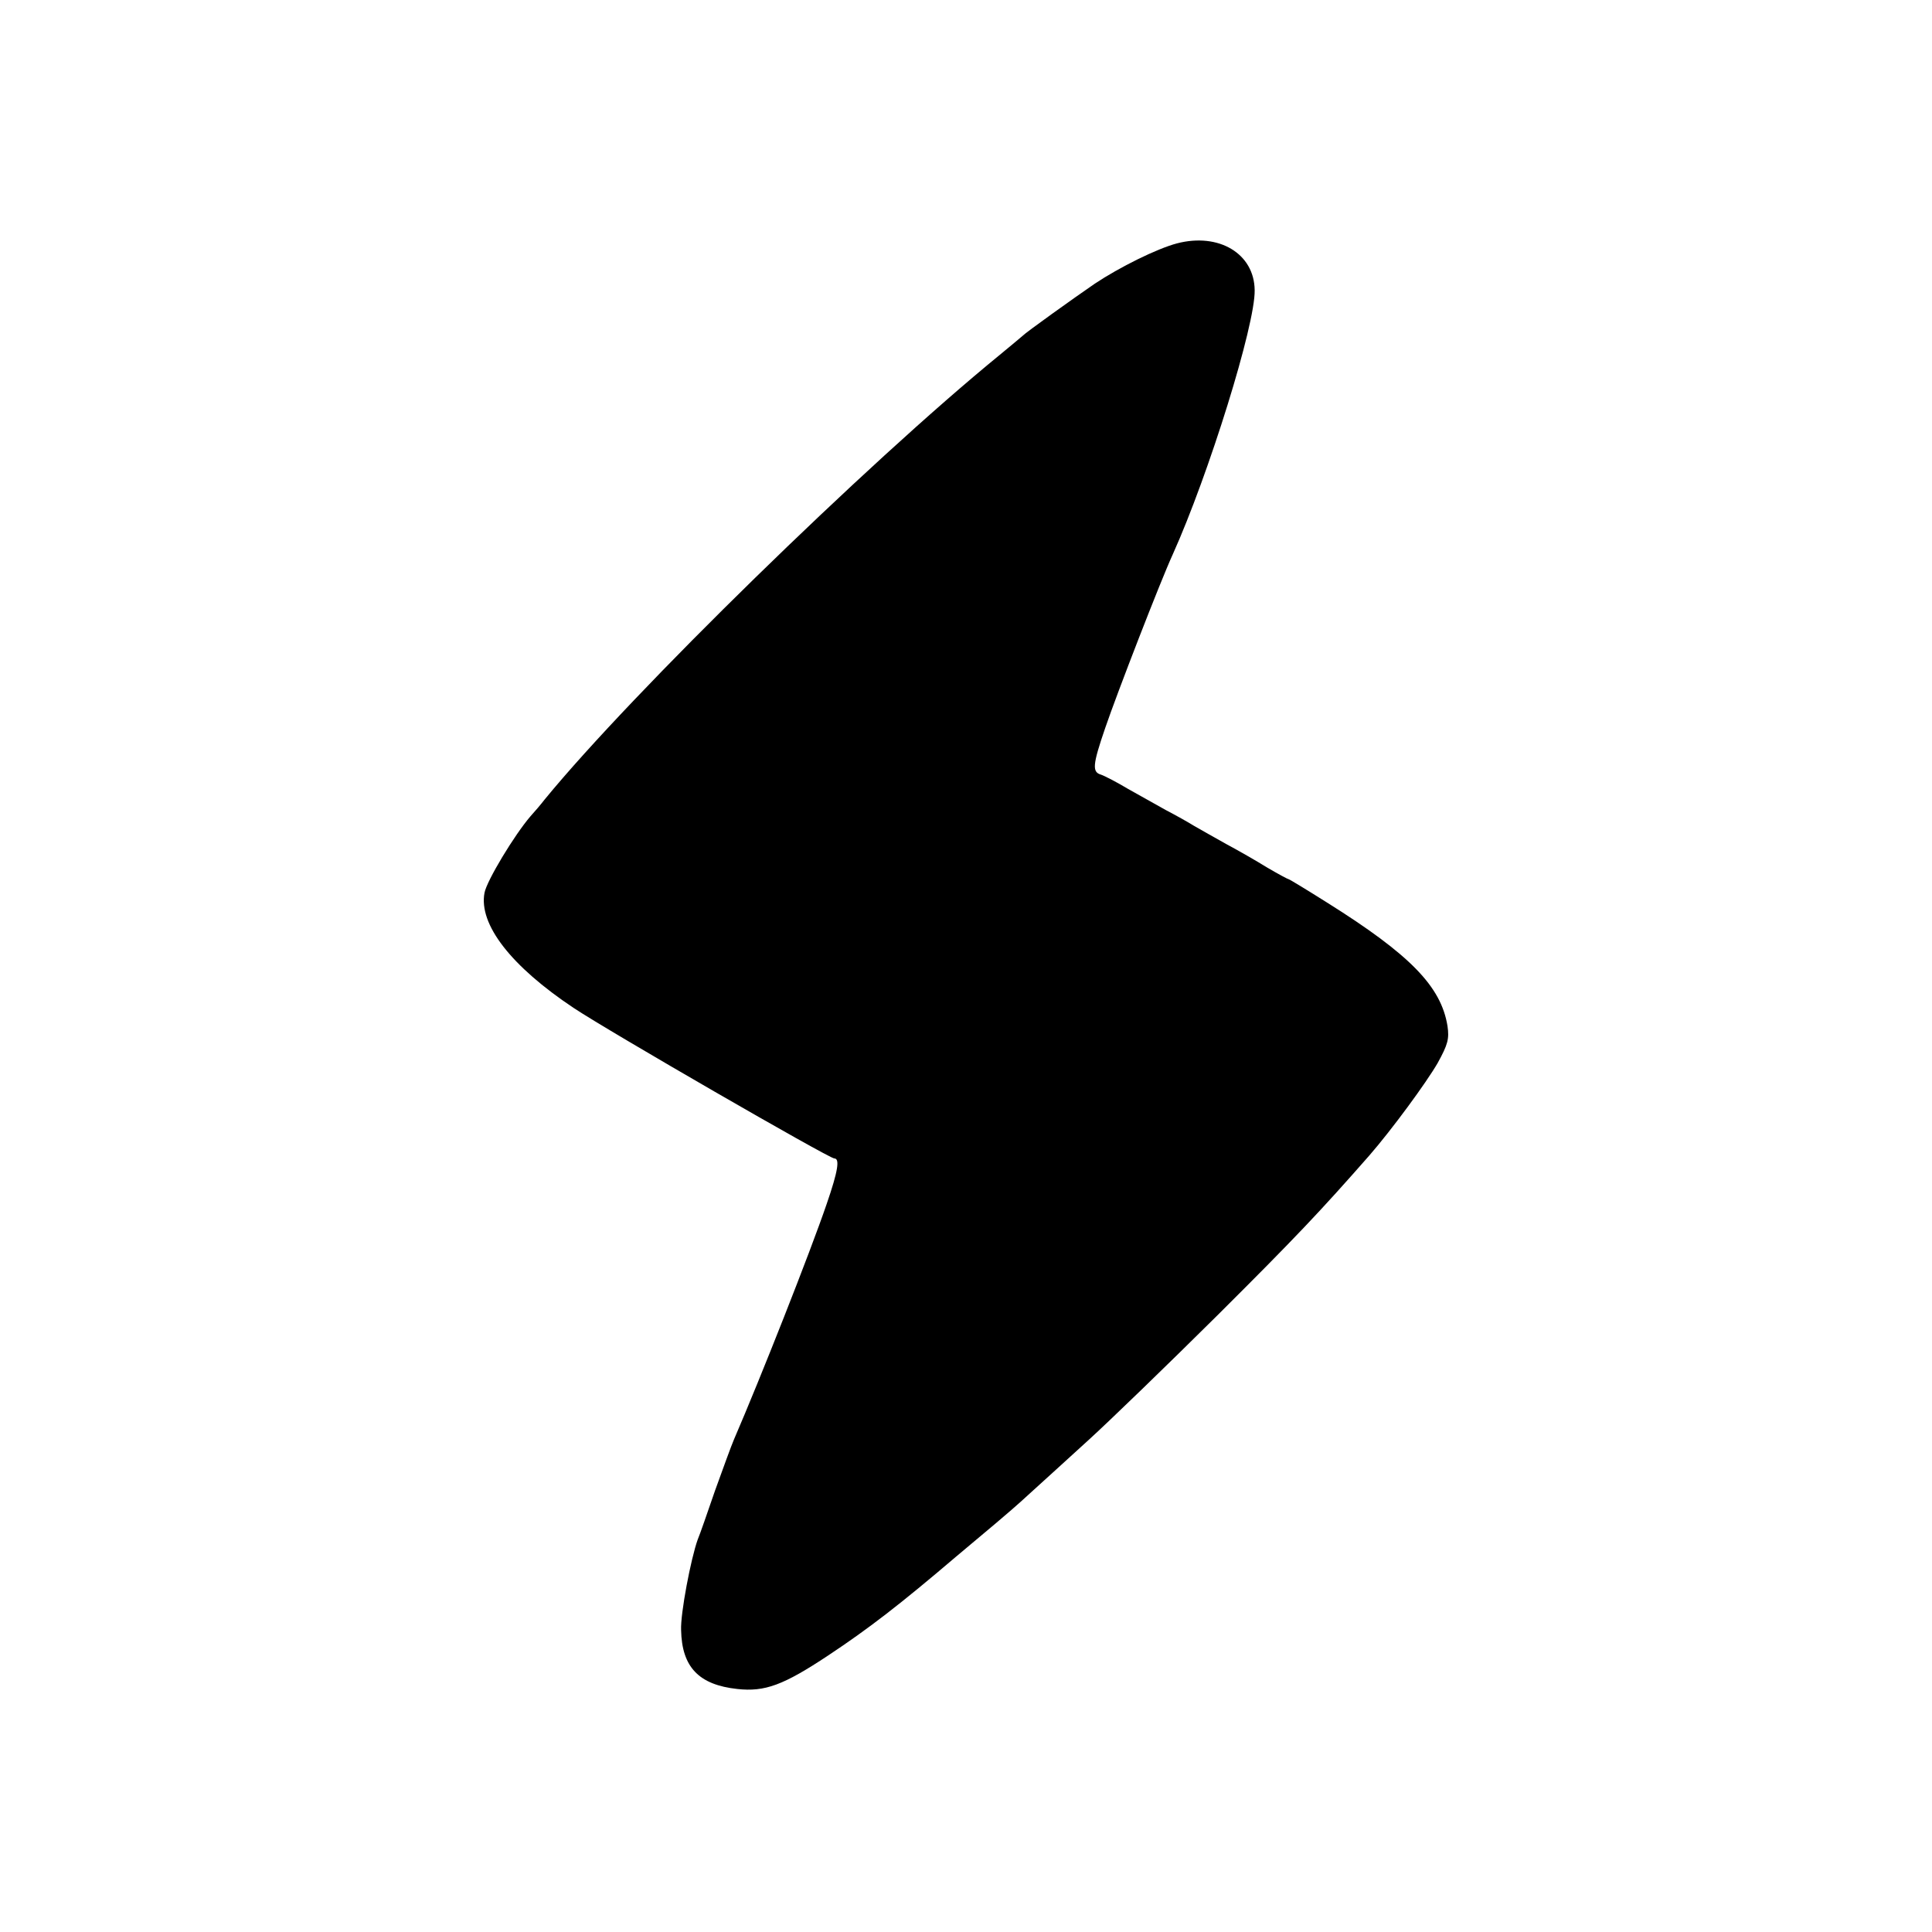
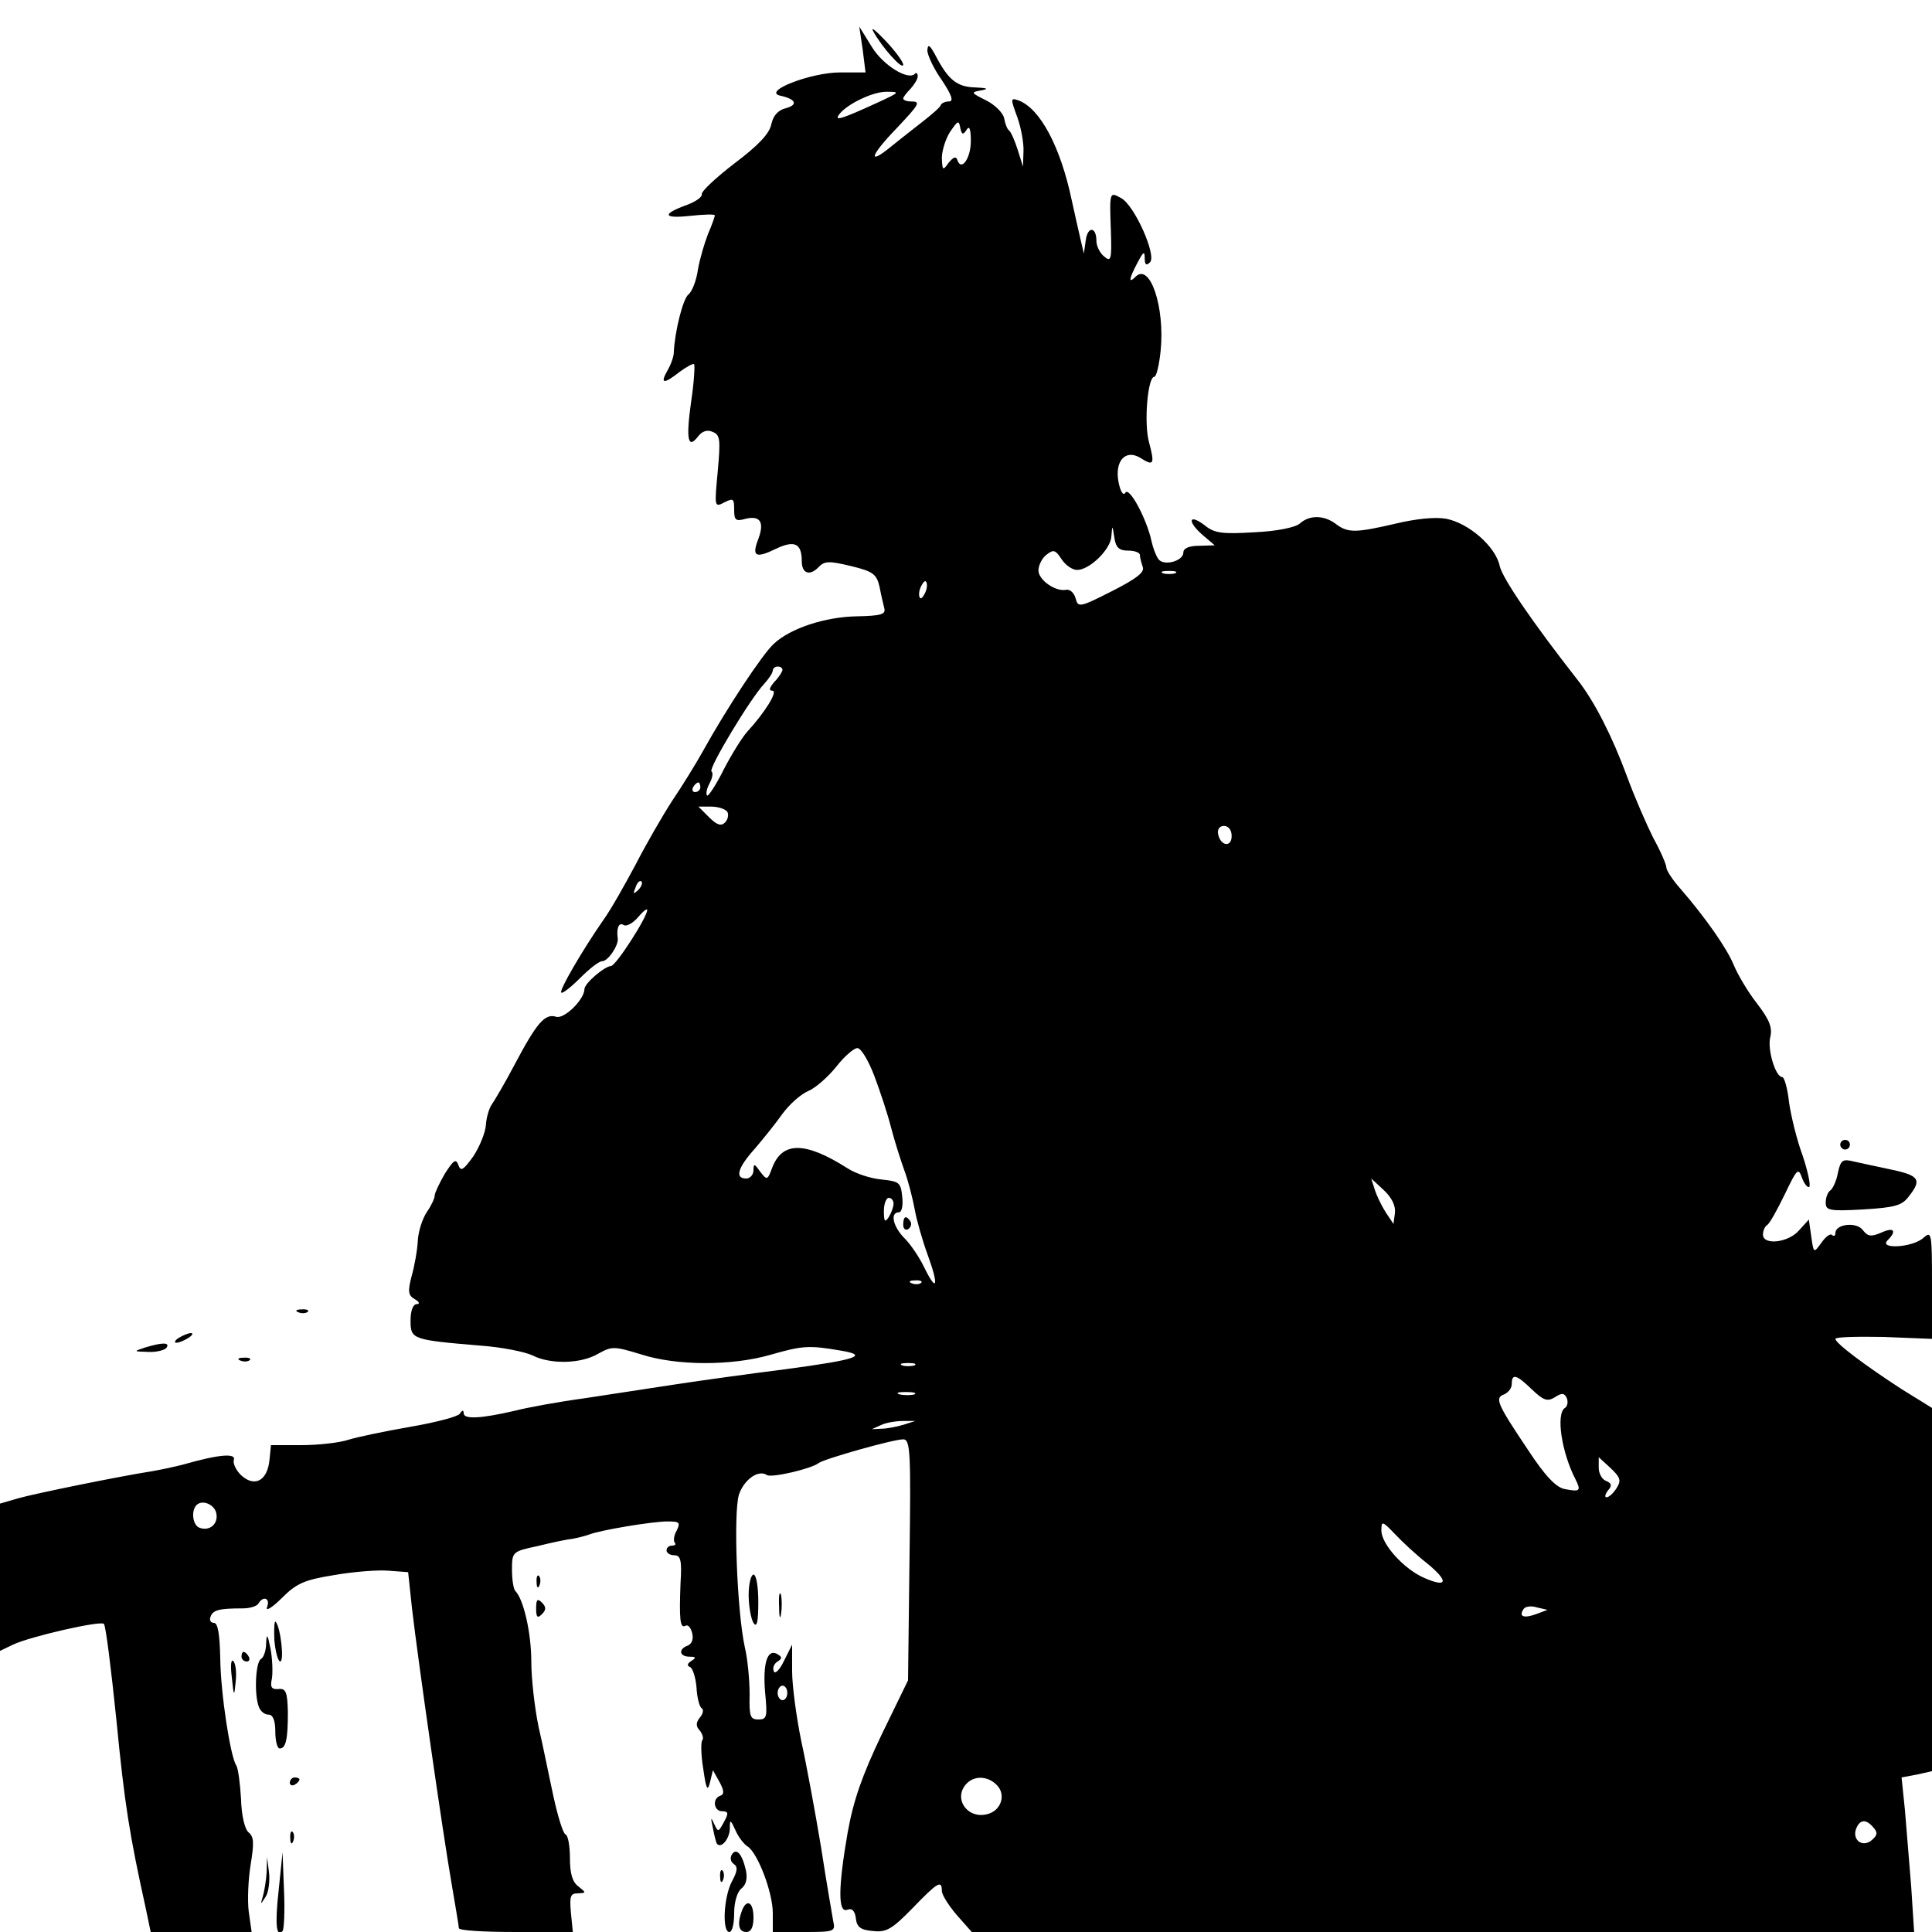
- <svg xmlns="http://www.w3.org/2000/svg" version="1.0" width="512pt" height="512pt" viewBox="0 0 512 512" preserveAspectRatio="xMidYMid meet">
-   <g transform="translate(0,512) scale(0.1,-0.1)" fill="#000000" stroke="none">
-     <path d="M3119 4475 c-53 -14 -152 -63 -218 -107 -54 -37 -184 -130 -191 -138 -3 -3 -30 -25 -60 -50 -355 -290 -974 -895 -1206 -1178 -10 -13 -27 -33 -38 -45 -43 -50 -116 -171 -122 -203 -16 -84 71 -195 236 -305 93 -62 677 -399 691 -399 15 0 10 -33 -20 -120 -44 -129 -176 -463 -246 -625 -7 -16 -29 -77 -50 -135 -20 -58 -40 -116 -46 -130 -18 -50 -46 -196 -44 -240 2 -98 47 -145 149 -156 73 -8 122 10 241 89 107 71 190 135 339 262 39 33 87 73 106 89 19 16 60 51 90 79 30 27 100 91 155 141 55 50 208 198 340 329 208 207 275 278 404 425 60 69 151 193 181 245 27 49 31 64 26 98 -17 105 -99 189 -319 327 -54 34 -100 62 -102 62 -2 0 -28 14 -57 31 -29 18 -78 46 -108 62 -30 17 -68 38 -85 48 -16 10 -50 29 -75 42 -25 14 -70 39 -100 56 -30 18 -63 35 -72 38 -24 7 -23 25 11 124 31 91 146 388 179 460 95 211 219 609 217 700 -1 97 -95 153 -206 124z" />
+ <svg xmlns="http://www.w3.org/2000/svg" version="1.0" width="400pt" height="400pt" viewBox="0 0 400 400" preserveAspectRatio="xMidYMid meet">
+   <g transform="translate(0,400) scale(0.1,-0.1)" fill="#000000" stroke="none">
+     <path d="M1808 3935 c18 -33 61 -81 62 -69 0 6 -17 29 -37 50 -20 21 -31 30 -25 19z" />
+     <path d="M1786 3898 l6 -48 -53 0 c-60 0 -161 -39 -124 -48 33 -7 38 -19 12 -26 -16 -4 -26 -15 -30 -33 -4 -20 -27 -44 -76 -81 -39 -30 -69 -58 -68 -64 1 -6 -12 -15 -30 -22 -53 -19 -51 -29 5 -23 28 3 52 4 52 1 0 -2 -6 -20 -14 -38 -7 -18 -17 -51 -21 -74 -3 -22 -12 -46 -20 -52 -11 -9 -28 -76 -30 -120 0 -8 -6 -25 -13 -37 -16 -28 -8 -29 25 -3 15 11 28 18 30 16 2 -2 0 -37 -6 -77 -11 -78 -7 -100 14 -73 8 11 19 15 30 10 16 -6 17 -15 11 -82 -7 -74 -7 -75 14 -64 18 9 20 8 20 -15 0 -22 3 -25 24 -19 30 7 39 -7 26 -42 -14 -36 -6 -41 37 -20 38 18 53 11 53 -26 0 -25 16 -31 34 -13 13 14 22 14 68 3 46 -11 53 -17 59 -43 3 -16 8 -37 10 -45 3 -12 -8 -15 -56 -16 -67 -1 -139 -25 -173 -57 -24 -22 -99 -136 -146 -221 -15 -27 -44 -74 -65 -105 -20 -31 -54 -90 -75 -131 -22 -41 -51 -93 -67 -115 -43 -62 -92 -146 -87 -150 2 -3 20 11 39 30 19 19 39 35 46 35 12 0 34 33 32 47 -3 21 2 34 12 28 5 -4 19 3 30 16 10 12 19 19 19 15 0 -15 -65 -116 -75 -116 -14 -1 -55 -36 -55 -48 0 -21 -42 -63 -59 -57 -23 7 -40 -13 -86 -100 -20 -38 -42 -75 -47 -82 -5 -7 -11 -26 -12 -42 -1 -16 -13 -45 -26 -65 -21 -29 -26 -32 -31 -18 -5 14 -10 10 -28 -18 -11 -19 -21 -40 -21 -45 0 -6 -7 -21 -16 -34 -9 -13 -18 -40 -19 -60 -1 -20 -7 -53 -13 -74 -8 -31 -7 -39 7 -47 9 -5 11 -10 4 -10 -8 0 -13 -14 -13 -34 0 -39 3 -40 145 -52 44 -3 92 -13 107 -20 37 -19 100 -18 136 3 29 16 33 16 89 -1 74 -24 188 -24 268 -1 66 19 80 20 144 9 62 -10 36 -19 -114 -39 -71 -9 -173 -23 -225 -31 -52 -8 -138 -21 -190 -29 -52 -7 -118 -19 -145 -26 -69 -16 -105 -18 -105 -5 0 7 -3 7 -8 -1 -4 -6 -50 -18 -102 -27 -52 -9 -110 -21 -129 -27 -18 -6 -62 -11 -97 -11 l-63 0 -3 -30 c-4 -43 -30 -58 -58 -33 -11 10 -18 25 -16 32 6 15 -31 12 -104 -9 -19 -5 -48 -11 -65 -14 -65 -10 -242 -46 -277 -56 l-38 -11 0 -153 0 -152 27 13 c36 17 181 50 188 43 4 -3 15 -93 26 -199 17 -175 27 -237 61 -391 l10 -48 105 0 104 0 -6 42 c-3 24 -1 68 4 98 7 43 7 57 -4 66 -8 6 -15 34 -16 70 -2 32 -6 64 -10 69 -12 19 -32 147 -33 221 -1 51 -5 74 -13 74 -7 0 -10 6 -7 13 5 14 19 17 66 17 15 0 29 4 33 10 10 17 25 11 18 -7 -4 -10 10 -2 30 18 31 31 47 38 109 48 40 7 91 11 113 9 l40 -3 8 -75 c12 -104 64 -467 82 -570 8 -47 15 -88 15 -92 0 -5 53 -8 118 -8 l118 0 -4 40 c-3 34 -1 40 14 40 18 1 18 1 2 14 -13 9 -18 27 -18 59 0 25 -4 47 -9 49 -5 1 -16 37 -25 78 -9 41 -22 107 -31 145 -8 39 -15 99 -15 135 0 59 -16 129 -33 146 -4 4 -7 24 -7 44 0 37 1 38 53 49 28 7 61 14 72 15 11 2 27 6 35 9 23 9 130 27 162 27 25 0 27 -2 19 -19 -6 -10 -7 -21 -4 -25 3 -3 1 -6 -5 -6 -7 0 -12 -4 -12 -10 0 -5 7 -10 16 -10 13 0 16 -10 13 -57 -3 -76 -1 -95 10 -89 5 3 11 -3 14 -15 3 -12 0 -22 -9 -26 -20 -7 -18 -23 4 -23 13 0 14 -2 3 -9 -8 -5 -9 -10 -3 -12 6 -2 12 -21 14 -42 1 -21 6 -41 11 -44 4 -2 3 -11 -4 -19 -8 -10 -9 -18 0 -27 6 -8 8 -17 5 -20 -3 -3 -3 -30 2 -59 6 -43 9 -48 14 -28 l6 25 14 -25 c9 -17 10 -25 1 -28 -17 -6 -13 -32 4 -32 13 0 14 -4 4 -22 -12 -22 -12 -22 -21 -3 -6 14 -7 12 -2 -10 3 -16 7 -32 9 -33 9 -9 25 11 26 31 0 21 1 21 12 -3 6 -14 18 -29 25 -33 21 -14 52 -95 52 -138 l0 -39 65 0 c63 0 65 1 60 23 -2 12 -14 80 -25 152 -12 72 -30 170 -41 220 -10 49 -19 114 -19 145 l0 55 -17 -34 c-9 -19 -19 -28 -21 -21 -3 7 1 16 8 20 9 6 10 9 0 15 -21 13 -31 -18 -26 -78 5 -52 4 -57 -14 -57 -17 0 -19 7 -18 52 0 29 -4 73 -10 98 -16 73 -24 278 -12 316 11 31 40 52 58 40 10 -6 92 13 107 25 13 9 154 49 175 49 15 0 16 -27 13 -250 l-3 -249 -55 -113 c-40 -84 -58 -135 -70 -202 -20 -115 -20 -167 -1 -160 10 4 16 -2 18 -18 2 -18 10 -24 36 -26 27 -3 39 4 81 47 53 55 61 59 61 36 0 -8 14 -30 31 -50 l31 -35 976 0 975 0 -6 93 c-4 50 -10 122 -13 159 l-7 68 32 6 31 7 0 376 0 376 -63 39 c-74 48 -137 95 -137 104 0 4 45 5 100 4 l100 -4 0 113 c0 108 -1 111 -18 96 -22 -20 -93 -24 -74 -5 20 20 13 28 -13 16 -21 -9 -28 -8 -38 5 -13 18 -57 13 -57 -6 0 -6 -3 -7 -7 -4 -3 4 -13 -3 -22 -16 -16 -22 -16 -22 -21 13 l-5 35 -20 -22 c-22 -26 -75 -32 -75 -9 0 8 4 17 9 20 5 3 21 32 36 63 26 54 28 56 36 34 5 -13 12 -21 15 -18 3 3 -3 32 -14 65 -12 32 -24 82 -28 110 -3 29 -10 52 -14 52 -14 0 -31 57 -25 82 5 20 -1 36 -27 70 -19 24 -40 60 -48 79 -14 35 -59 99 -110 158 -17 19 -30 39 -30 45 0 6 -12 34 -27 61 -14 28 -39 85 -55 129 -30 81 -66 152 -100 196 -94 120 -157 212 -163 238 -8 40 -64 89 -111 98 -23 4 -62 0 -104 -10 -82 -19 -99 -20 -124 -1 -25 19 -55 19 -75 1 -9 -8 -48 -16 -94 -18 -65 -4 -82 -2 -101 13 -33 26 -40 12 -8 -17 l27 -23 -32 -1 c-21 0 -33 -5 -33 -14 0 -18 -42 -29 -52 -13 -5 7 -11 23 -14 37 -10 46 -46 113 -54 100 -4 -7 -10 1 -14 21 -9 44 14 70 45 51 28 -18 30 -13 18 32 -11 39 -3 136 11 136 4 0 10 24 13 54 9 90 -22 183 -52 153 -15 -15 -14 -5 4 29 12 23 15 25 15 10 0 -14 3 -17 11 -9 14 14 -32 118 -60 133 -24 13 -24 14 -21 -70 2 -58 0 -63 -14 -51 -9 7 -16 22 -16 32 0 30 -18 31 -22 2 l-4 -28 -7 30 c-4 17 -12 53 -18 80 -23 110 -65 190 -110 207 -17 6 -17 4 -3 -34 8 -22 14 -55 13 -72 l-1 -31 -11 35 c-6 19 -14 37 -18 40 -4 3 -8 14 -10 25 -2 11 -19 28 -37 37 -32 16 -33 17 -10 21 16 3 12 5 -13 6 -38 1 -56 16 -82 66 -12 22 -16 25 -17 11 0 -10 13 -38 30 -62 20 -30 25 -44 15 -44 -7 0 -15 -3 -17 -7 -1 -5 -19 -20 -38 -35 -19 -15 -50 -39 -67 -53 -47 -38 -41 -17 12 38 50 53 52 57 30 57 -8 0 -15 3 -15 6 0 3 7 12 15 20 8 9 15 20 15 26 0 6 -3 9 -6 5 -14 -14 -66 18 -89 56 l-26 42 7 -47z m34 -109 c-74 -34 -92 -40 -84 -28 13 21 69 49 99 49 29 0 28 -1 -15 -21z m181 -58 c6 10 9 2 9 -23 0 -36 -20 -64 -28 -39 -3 8 -8 6 -18 -6 -12 -17 -13 -16 -14 10 0 15 8 40 17 54 16 23 18 25 21 9 3 -15 6 -16 13 -5z m335 -871 c13 0 24 -4 24 -9 0 -5 3 -16 6 -25 4 -11 -13 -24 -64 -50 -67 -34 -70 -34 -75 -15 -3 11 -11 19 -19 18 -22 -5 -58 20 -58 40 0 10 7 25 16 32 15 12 19 11 32 -9 8 -12 22 -22 32 -22 26 0 70 43 71 70 2 24 2 23 6 -2 3 -22 10 -28 29 -28z m97 -47 c-7 -2 -19 -2 -25 0 -7 3 -2 5 12 5 14 0 19 -2 13 -5z m-517 -39 c-4 -9 -9 -15 -11 -12 -3 3 -3 13 1 22 4 9 9 15 11 12 3 -3 3 -13 -1 -22z m-296 -161 c0 -3 -7 -15 -17 -25 -10 -12 -12 -18 -4 -18 13 0 -16 -46 -52 -85 -10 -11 -32 -46 -49 -79 -16 -32 -32 -56 -34 -53 -3 3 -1 14 5 25 6 11 8 22 4 25 -6 7 80 150 109 181 10 11 18 23 18 28 0 4 5 8 10 8 6 0 10 -3 10 -7z m-170 -243 c0 -5 -5 -10 -11 -10 -5 0 -7 5 -4 10 3 6 8 10 11 10 2 0 4 -4 4 -10z m56 -51 c3 -6 1 -16 -5 -22 -8 -8 -17 -5 -33 11 l-22 22 26 0 c15 0 30 -5 34 -11z m1044 -50 c0 -24 -23 -21 -28 4 -2 10 3 17 12 17 10 0 16 -9 16 -21z m-1229 -112 c-10 -9 -11 -8 -5 6 3 10 9 15 12 12 3 -3 0 -11 -7 -18z m489 -384 c12 -32 28 -80 35 -108 7 -27 20 -68 28 -90 8 -22 17 -58 21 -80 4 -22 16 -64 27 -94 23 -63 19 -79 -7 -26 -10 21 -28 48 -41 61 -24 24 -31 54 -12 54 6 0 9 14 7 32 -3 30 -6 32 -43 36 -22 2 -53 12 -70 23 -88 56 -135 56 -156 2 -10 -27 -11 -27 -25 -9 -12 17 -14 18 -14 3 0 -9 -7 -17 -15 -17 -24 0 -18 22 18 62 17 20 43 52 57 72 14 19 37 40 53 47 15 6 41 29 58 50 17 22 37 39 44 39 8 0 23 -26 35 -57z m1078 -285 l-3 -22 -16 24 c-9 14 -19 35 -23 48 l-7 22 26 -24 c17 -16 25 -33 23 -48z m-1038 20 c0 -7 -5 -20 -10 -28 -8 -12 -10 -9 -10 13 0 15 5 27 10 27 6 0 10 -6 10 -12z m57 -164 c-3 -3 -12 -4 -19 -1 -8 3 -5 6 6 6 11 1 17 -2 13 -5z m-14 -171 c-7 -2 -19 -2 -25 0 -7 3 -2 5 12 5 14 0 19 -2 13 -5z m1279 -50 c24 -23 32 -25 47 -16 15 10 20 9 25 -2 3 -8 1 -17 -4 -20 -19 -12 -7 -92 22 -148 12 -24 9 -26 -22 -20 -18 3 -41 27 -77 82 -63 94 -69 107 -49 114 9 4 16 13 16 22 0 22 10 19 42 -12z m-1279 -10 c-7 -2 -21 -2 -30 0 -10 3 -4 5 12 5 17 0 24 -2 18 -5z m-23 -63 c-14 -4 -34 -8 -45 -8 l-20 -1 20 9 c11 5 31 8 45 8 l25 0 -25 -8z m1477 -131 c-7 -11 -16 -19 -21 -19 -4 0 -3 6 3 14 9 10 8 15 -4 20 -8 3 -15 15 -15 27 l0 22 24 -22 c21 -20 23 -26 13 -42z m-2899 -53 c4 -21 -14 -37 -35 -29 -14 5 -18 35 -6 47 12 12 38 1 41 -18z m2507 -103 c45 -37 42 -51 -6 -30 -42 18 -89 70 -89 98 0 21 2 20 28 -7 15 -16 45 -44 67 -61z m225 -105 c-25 -9 -36 -5 -26 10 3 6 16 8 28 4 l22 -5 -24 -9z m-1550 -163 c0 -8 -4 -15 -10 -15 -5 0 -10 7 -10 15 0 8 5 15 10 15 6 0 10 -7 10 -15z m433 -190 c21 -20 10 -54 -19 -61 -42 -11 -72 34 -42 64 16 16 43 15 61 -3z m1816 -89 c9 -10 8 -16 -4 -26 -19 -16 -41 1 -32 24 8 20 21 20 36 2z" />
+     <path d="M1870 1464 c0 -8 5 -12 10 -9 6 4 8 11 5 16 -9 14 -15 11 -15 -7z" />
+     <path d="M3810 1630 c0 -5 5 -10 10 -10 6 0 10 5 10 10 0 6 -4 10 -10 10 -5 0 -10 -4 -10 -10z" />
+     <path d="M3805 1571 c-3 -17 -11 -33 -16 -36 -5 -4 -9 -14 -9 -25 0 -16 7 -18 78 -14 65 4 80 8 94 27 27 34 22 43 -34 55 -29 6 -65 14 -79 17 -24 6 -28 4 -34 -24z" />
+     <path d="M618 1283 c7 -3 16 -2 19 1 4 3 -2 6 -13 5 -11 0 -14 -3 -6 -6z" />
+     <path d="M370 1230 c-8 -5 -10 -10 -5 -10 6 0 17 5 25 10 8 5 11 10 5 10 -5 0 -17 -5 -25 -10z" />
+     <path d="M300 1210 c-24 -8 -24 -8 7 -9 17 -1 35 4 38 9 7 11 -9 11 -45 0z" />
+     <path d="M498 1183 c7 -3 16 -2 19 1 4 3 -2 6 -13 5 -11 0 -14 -3 -6 -6z" />
+     <path d="M1111 724 c0 -11 3 -14 6 -6 3 7 2 16 -1 19 -3 4 -6 -2 -5 -13z" />
+     <path d="M1550 698 c0 -24 5 -50 10 -58 7 -11 10 2 10 43 0 31 -4 57 -10 57 -5 0 -10 -19 -10 -42z" />
+     <path d="M1613 675 c0 -22 2 -30 4 -17 2 12 2 30 0 40 -3 9 -5 -1 -4 -23z" />
+     <path d="M1110 670 c0 -19 3 -21 12 -12 9 9 9 15 0 24 -9 9 -12 7 -12 -12z" />
+     <path d="M568 605 c2 -25 8 -45 12 -45 9 0 1 70 -9 82 -3 4 -4 -13 -3 -37z" />
+     <path d="M551 598 c0 -15 -5 -30 -11 -33 -11 -7 -14 -74 -4 -99 3 -9 12 -16 20 -16 9 0 14 -12 14 -35 0 -19 4 -35 9 -35 13 0 17 19 17 75 -1 42 -4 50 -20 48 -14 -1 -17 4 -13 22 2 13 1 41 -3 62 -6 30 -8 32 -9 11z" />
+     <path d="M500 570 c0 -5 5 -10 11 -10 5 0 7 5 4 10 -3 6 -8 10 -11 10 -2 0 -4 -4 -4 -10z" />
+     <path d="M480 527 c4 -41 5 -41 8 -8 2 18 0 37 -5 42 -5 5 -6 -11 -3 -34z" />
+     <path d="M600 309 c0 -5 5 -7 10 -4 6 3 10 8 10 11 0 2 -4 4 -10 4 -5 0 -10 -5 -10 -11z" />
+     <path d="M601 194 c0 -11 3 -14 6 -6 3 7 2 16 -1 19 -3 4 -6 -2 -5 -13z" />
+     <path d="M1515 160 c-4 -7 -2 -15 4 -19 9 -6 8 -15 -4 -37 -17 -33 -20 -104 -5 -104 6 0 10 17 10 39 0 22 6 44 15 51 10 8 13 21 9 39 -8 34 -20 46 -29 31z" />
+     <path d="M577 87 c-8 -72 -5 -99 8 -85 3 3 5 41 3 84 l-3 79 -8 -78z" />
+     <path d="M552 123 c-1 -17 -5 -40 -8 -50 -5 -17 -5 -17 6 0 6 9 9 32 7 50 l-4 32 -1 -32z" />
+     <path d="M1491 114 c0 -11 3 -14 6 -6 3 7 2 16 -1 19 -3 4 -6 -2 -5 -13z" />
+     <path d="M1536 44 c-10 -27 -7 -44 9 -44 10 0 15 10 15 30 0 32 -14 40 -24 14z" />
  </g>
</svg>
